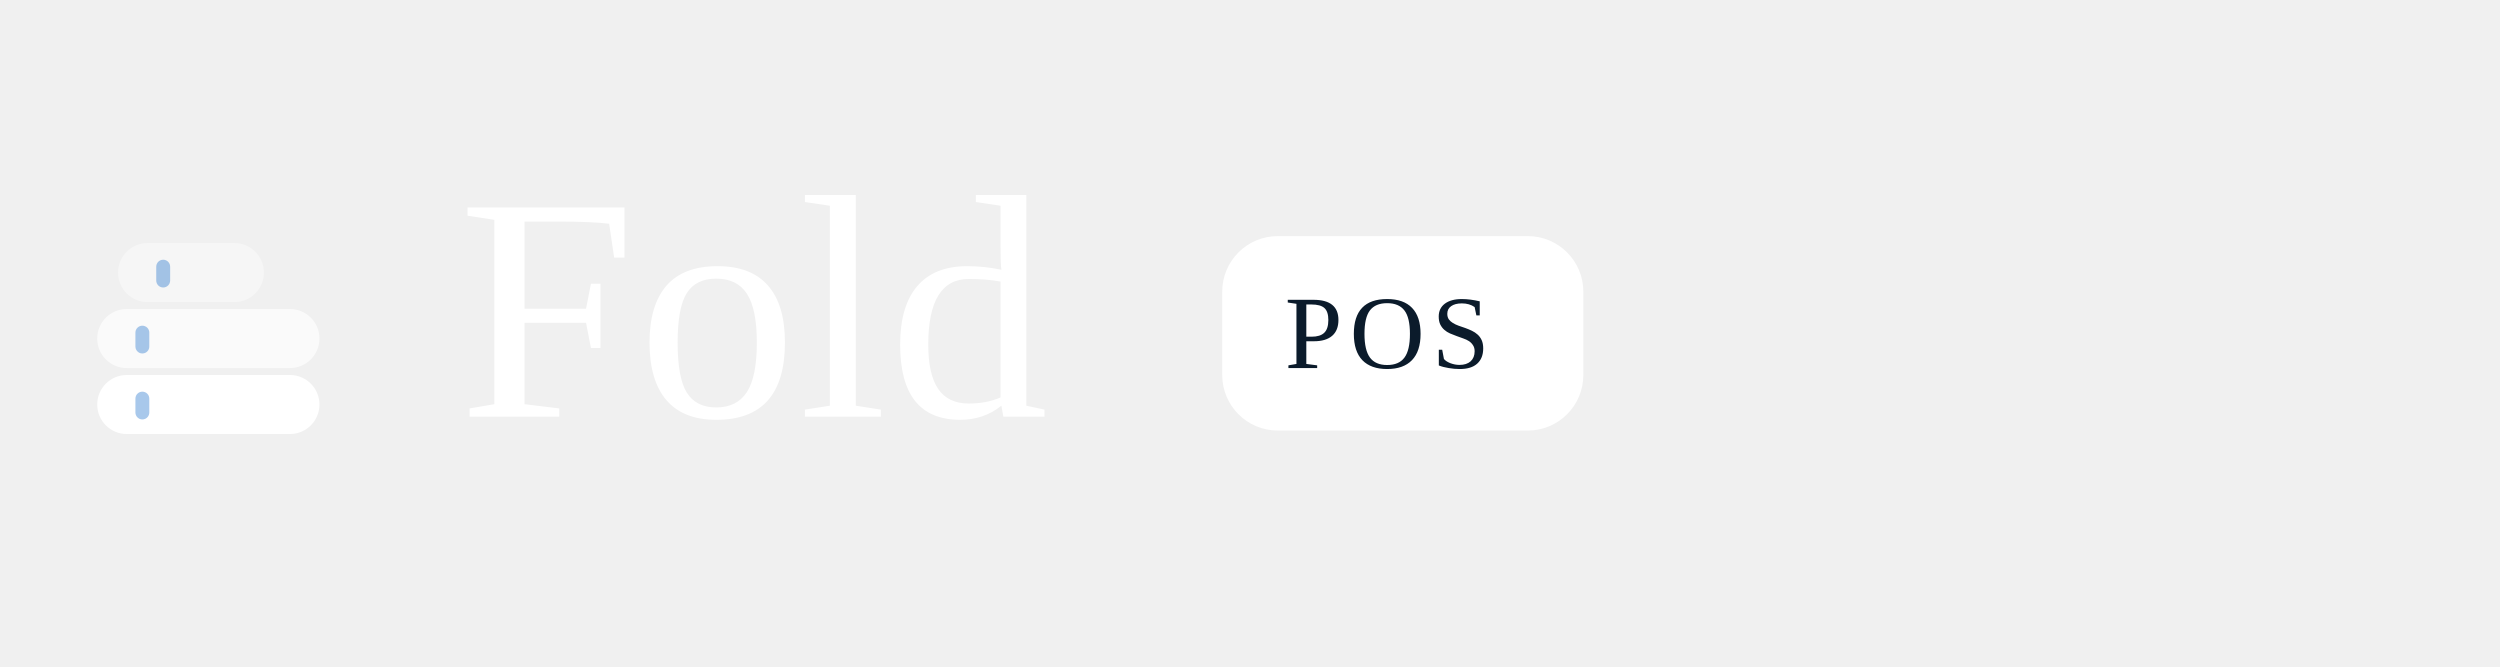
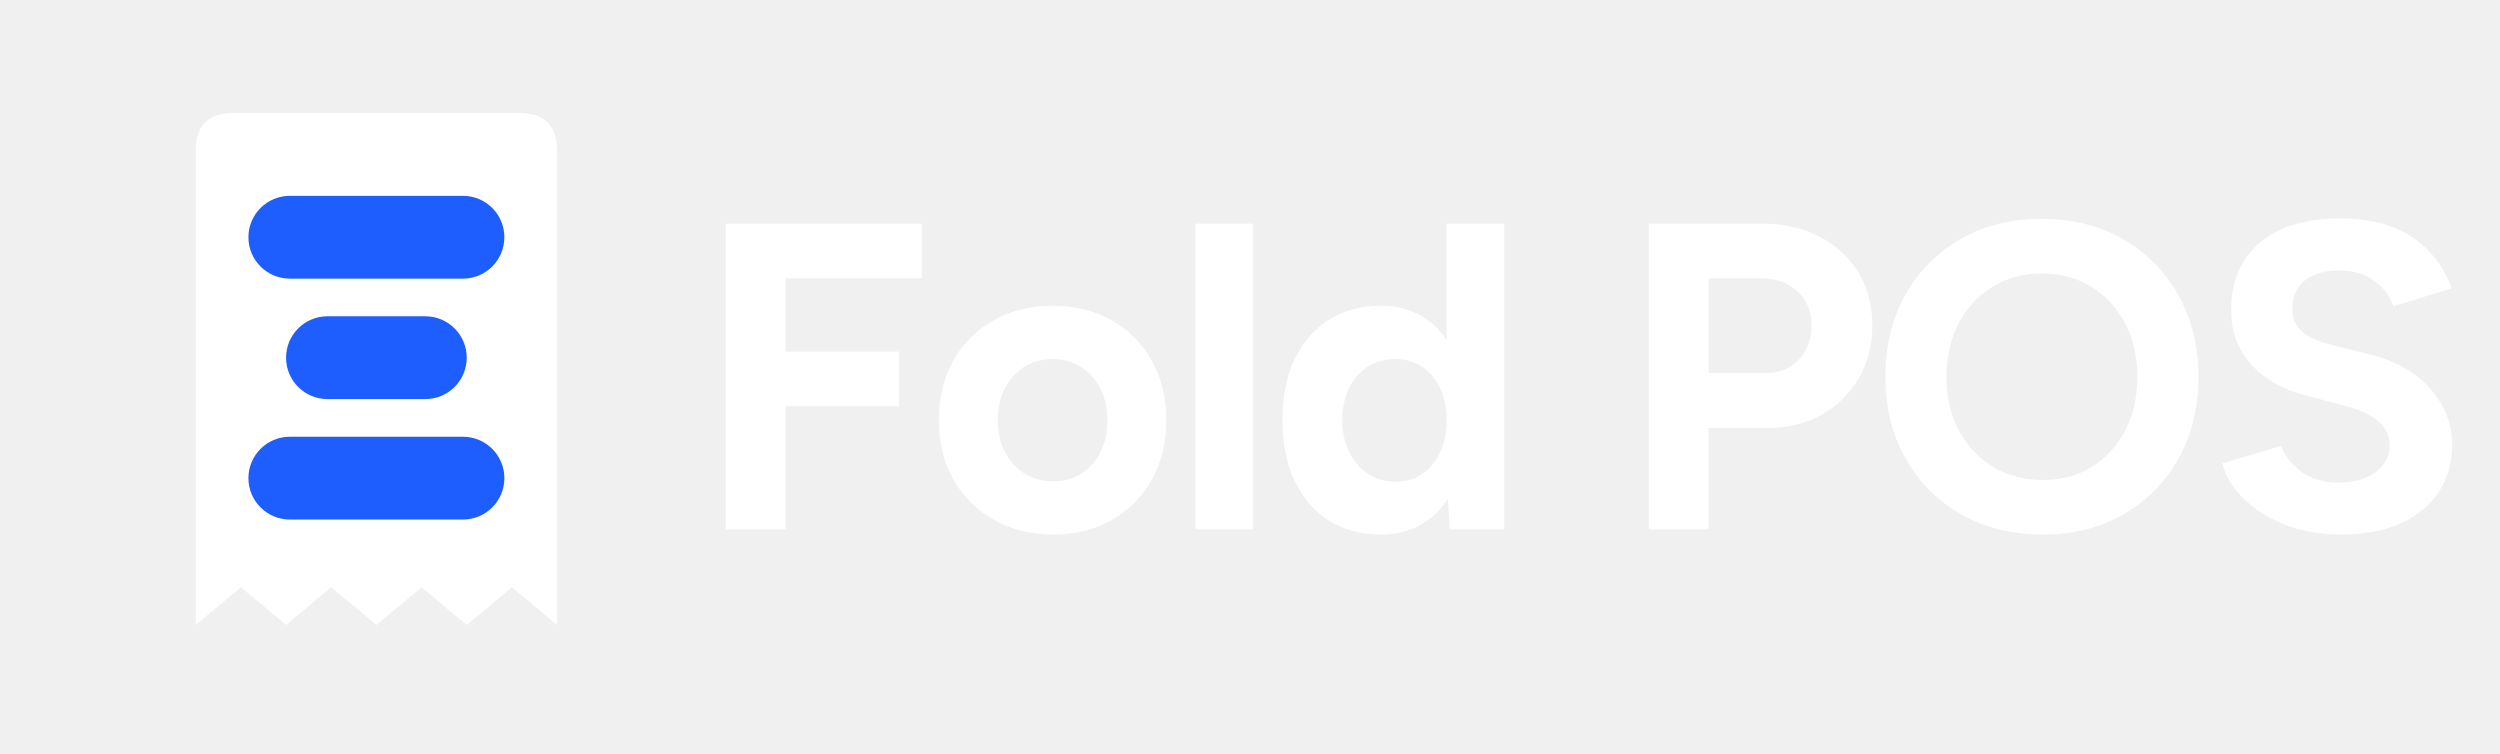
- <svg xmlns="http://www.w3.org/2000/svg" width="360" height="96" viewBox="0 0 360 96" fill="none">
-   <g transform="translate(6,24) scale(1)">
-     <rect x="11" y="11" width="21" height="8.5" rx="4.25" fill="#ffffff" fill-opacity="0.40" />
-     <rect x="8" y="20.5" width="32" height="8.5" rx="4.25" fill="#ffffff" fill-opacity="0.68" />
-     <rect x="8" y="30" width="32" height="8.5" rx="4.25" fill="#ffffff" />
-     <rect x="16.5" y="13.4" width="2" height="4" rx="1" fill="#0861c5" fill-opacity="0.35" />
-     <rect x="13.5" y="22.9" width="2" height="4" rx="1" fill="#0861c5" fill-opacity="0.35" />
-     <rect x="13.5" y="32.4" width="2" height="4" rx="1" fill="#0861c5" fill-opacity="0.35" />
+ <svg xmlns="http://www.w3.org/2000/svg" viewBox="0 0 332.1 100" width="332" height="100" role="img" aria-label="Fold POS">
+   <g>
+     <path d="M31 15 L69 15 Q74 15 74 20 L74 83 L68 78 L62 83 L56 78 L50 83 L44 78 L38 83 L32 78 L26 83 L26 20 Q26 15 31 15 Z" fill="#ffffff" />
+     <path d="M38.5 26 H61.5 a5.5 5.5 0 0 1 0 11 H38.5 a5.5 5.5 0 0 1 0 -11 Z" fill="#1e5eff" />
+     <path d="M43.5 42 H56.5 a5.5 5.5 0 0 1 0 11 H43.5 a5.5 5.5 0 0 1 0 -11 Z" fill="#1e5eff" />
+     <path d="M38.5 58 H61.5 a5.5 5.5 0 0 1 0 11 H38.5 a5.5 5.5 0 0 1 0 -11 Z" fill="#1e5eff" />
  </g>
-   <text x="66" y="60" font-size="46" font-weight="400" letter-spacing="0.2" fill="#ffffff">Fold</text>
-   <rect x="176" y="34" width="52" height="28" rx="8" fill="#ffffff" />
-   <text x="185" y="53" font-size="15" font-weight="500" letter-spacing="1" fill="#0b1b2b">POS</text>
+   <path d="M4.408 0.0V-40.6H30.45V-33.35H12.354V-23.606H27.434V-16.356H12.354V0.0Z M47.908 0.696Q43.5 0.696 40.049 -1.247Q36.598 -3.19 34.655 -6.612Q32.712 -10.034 32.712 -14.5Q32.712 -18.966 34.626 -22.388Q36.54 -25.81 39.962 -27.753Q43.384 -29.696 47.792 -29.696Q52.258 -29.696 55.68 -27.753Q59.102 -25.81 61.016 -22.388Q62.93 -18.966 62.93 -14.5Q62.93 -10.034 61.016 -6.612Q59.102 -3.19 55.709 -1.247Q52.316 0.696 47.908 0.696ZM47.908 -6.38Q50.054 -6.38 51.678 -7.424Q53.302 -8.468 54.201 -10.295Q55.1 -12.122 55.1 -14.5Q55.1 -16.878 54.172 -18.705Q53.244 -20.532 51.591 -21.576Q49.938 -22.62 47.792 -22.62Q45.704 -22.62 44.051 -21.576Q42.398 -20.532 41.47 -18.705Q40.542 -16.878 40.542 -14.5Q40.542 -12.122 41.47 -10.295Q42.398 -8.468 44.08 -7.424Q45.762 -6.38 47.908 -6.38Z M66.816 0.0V-40.6H74.472V0.0Z M91.466 0.696Q87.464 0.696 84.535 -1.16Q81.606 -3.016 79.982 -6.438Q78.358 -9.86 78.358 -14.5Q78.358 -19.198 79.982 -22.591Q81.606 -25.984 84.535 -27.84Q87.464 -29.696 91.466 -29.696Q94.308 -29.696 96.541 -28.507Q98.774 -27.318 100.166 -25.114V-40.6H107.822V0.0H100.572L100.34 -4.06Q98.89 -1.798 96.628 -0.551Q94.366 0.696 91.466 0.696ZM93.438 -6.322Q95.352 -6.322 96.831 -7.279Q98.31 -8.236 99.18 -9.976Q100.05 -11.716 100.166 -13.92V-15.08Q100.05 -17.284 99.18 -18.995Q98.31 -20.706 96.802 -21.663Q95.294 -22.62 93.38 -22.62Q91.292 -22.62 89.697 -21.605Q88.102 -20.59 87.203 -18.734Q86.304 -16.878 86.304 -14.5Q86.304 -12.122 87.232 -10.266Q88.16 -8.41 89.755 -7.366Q91.35 -6.322 93.438 -6.322Z M127.02 0.0V-40.6H142.1Q146.392 -40.6 149.698 -38.889Q153.004 -37.178 154.86 -34.133Q156.716 -31.088 156.716 -27.086Q156.716 -23.142 154.918 -20.068Q153.12 -16.994 149.988 -15.225Q146.856 -13.456 142.738 -13.456H134.966V0.0ZM134.966 -20.764H142.564Q145.232 -20.764 146.943 -22.533Q148.654 -24.302 148.654 -27.086Q148.654 -29.87 146.769 -31.61Q144.884 -33.35 141.926 -33.35H134.966Z M179.394 0.696Q173.246 0.696 168.519 -2.001Q163.792 -4.698 161.124 -9.425Q158.456 -14.152 158.456 -20.242Q158.456 -26.448 161.124 -31.175Q163.792 -35.902 168.461 -38.57Q173.13 -41.238 179.22 -41.238Q185.368 -41.238 190.037 -38.541Q194.706 -35.844 197.374 -31.117Q200.042 -26.39 200.042 -20.242Q200.042 -14.152 197.403 -9.425Q194.764 -4.698 190.095 -2.001Q185.426 0.696 179.394 0.696ZM179.394 -6.554Q183.106 -6.554 185.919 -8.323Q188.732 -10.092 190.327 -13.166Q191.922 -16.24 191.922 -20.242Q191.922 -24.302 190.298 -27.376Q188.674 -30.45 185.832 -32.219Q182.99 -33.988 179.22 -33.988Q175.566 -33.988 172.695 -32.219Q169.824 -30.45 168.2 -27.376Q166.576 -24.302 166.576 -20.242Q166.576 -16.24 168.2 -13.166Q169.824 -10.092 172.724 -8.323Q175.624 -6.554 179.394 -6.554Z M218.95 0.696Q215.876 0.696 213.208 -0.058Q210.54 -0.812 208.452 -2.175Q206.364 -3.538 205.001 -5.22Q203.638 -6.902 203.232 -8.758L211.004 -11.078Q211.758 -9.106 213.672 -7.685Q215.586 -6.264 218.486 -6.206Q221.56 -6.148 223.503 -7.54Q225.446 -8.932 225.446 -11.136Q225.446 -13.05 223.909 -14.355Q222.372 -15.66 219.704 -16.356L214.426 -17.748Q211.468 -18.502 209.206 -20.039Q206.944 -21.576 205.668 -23.838Q204.392 -26.1 204.392 -29.116Q204.392 -34.858 208.191 -38.077Q211.99 -41.296 218.95 -41.296Q222.836 -41.296 225.765 -40.165Q228.694 -39.034 230.666 -36.946Q232.638 -34.858 233.682 -32.016L225.968 -29.638Q225.272 -31.61 223.416 -33.002Q221.56 -34.394 218.718 -34.394Q215.818 -34.394 214.165 -33.06Q212.512 -31.726 212.512 -29.29Q212.512 -27.376 213.817 -26.274Q215.122 -25.172 217.384 -24.592L222.72 -23.258Q227.94 -21.982 230.84 -18.676Q233.74 -15.37 233.74 -11.31Q233.74 -7.714 232 -5.017Q230.26 -2.32 226.954 -0.812Q223.648 0.696 218.95 0.696Z" fill="#ffffff" transform="translate(92 70.3)" />
</svg>
